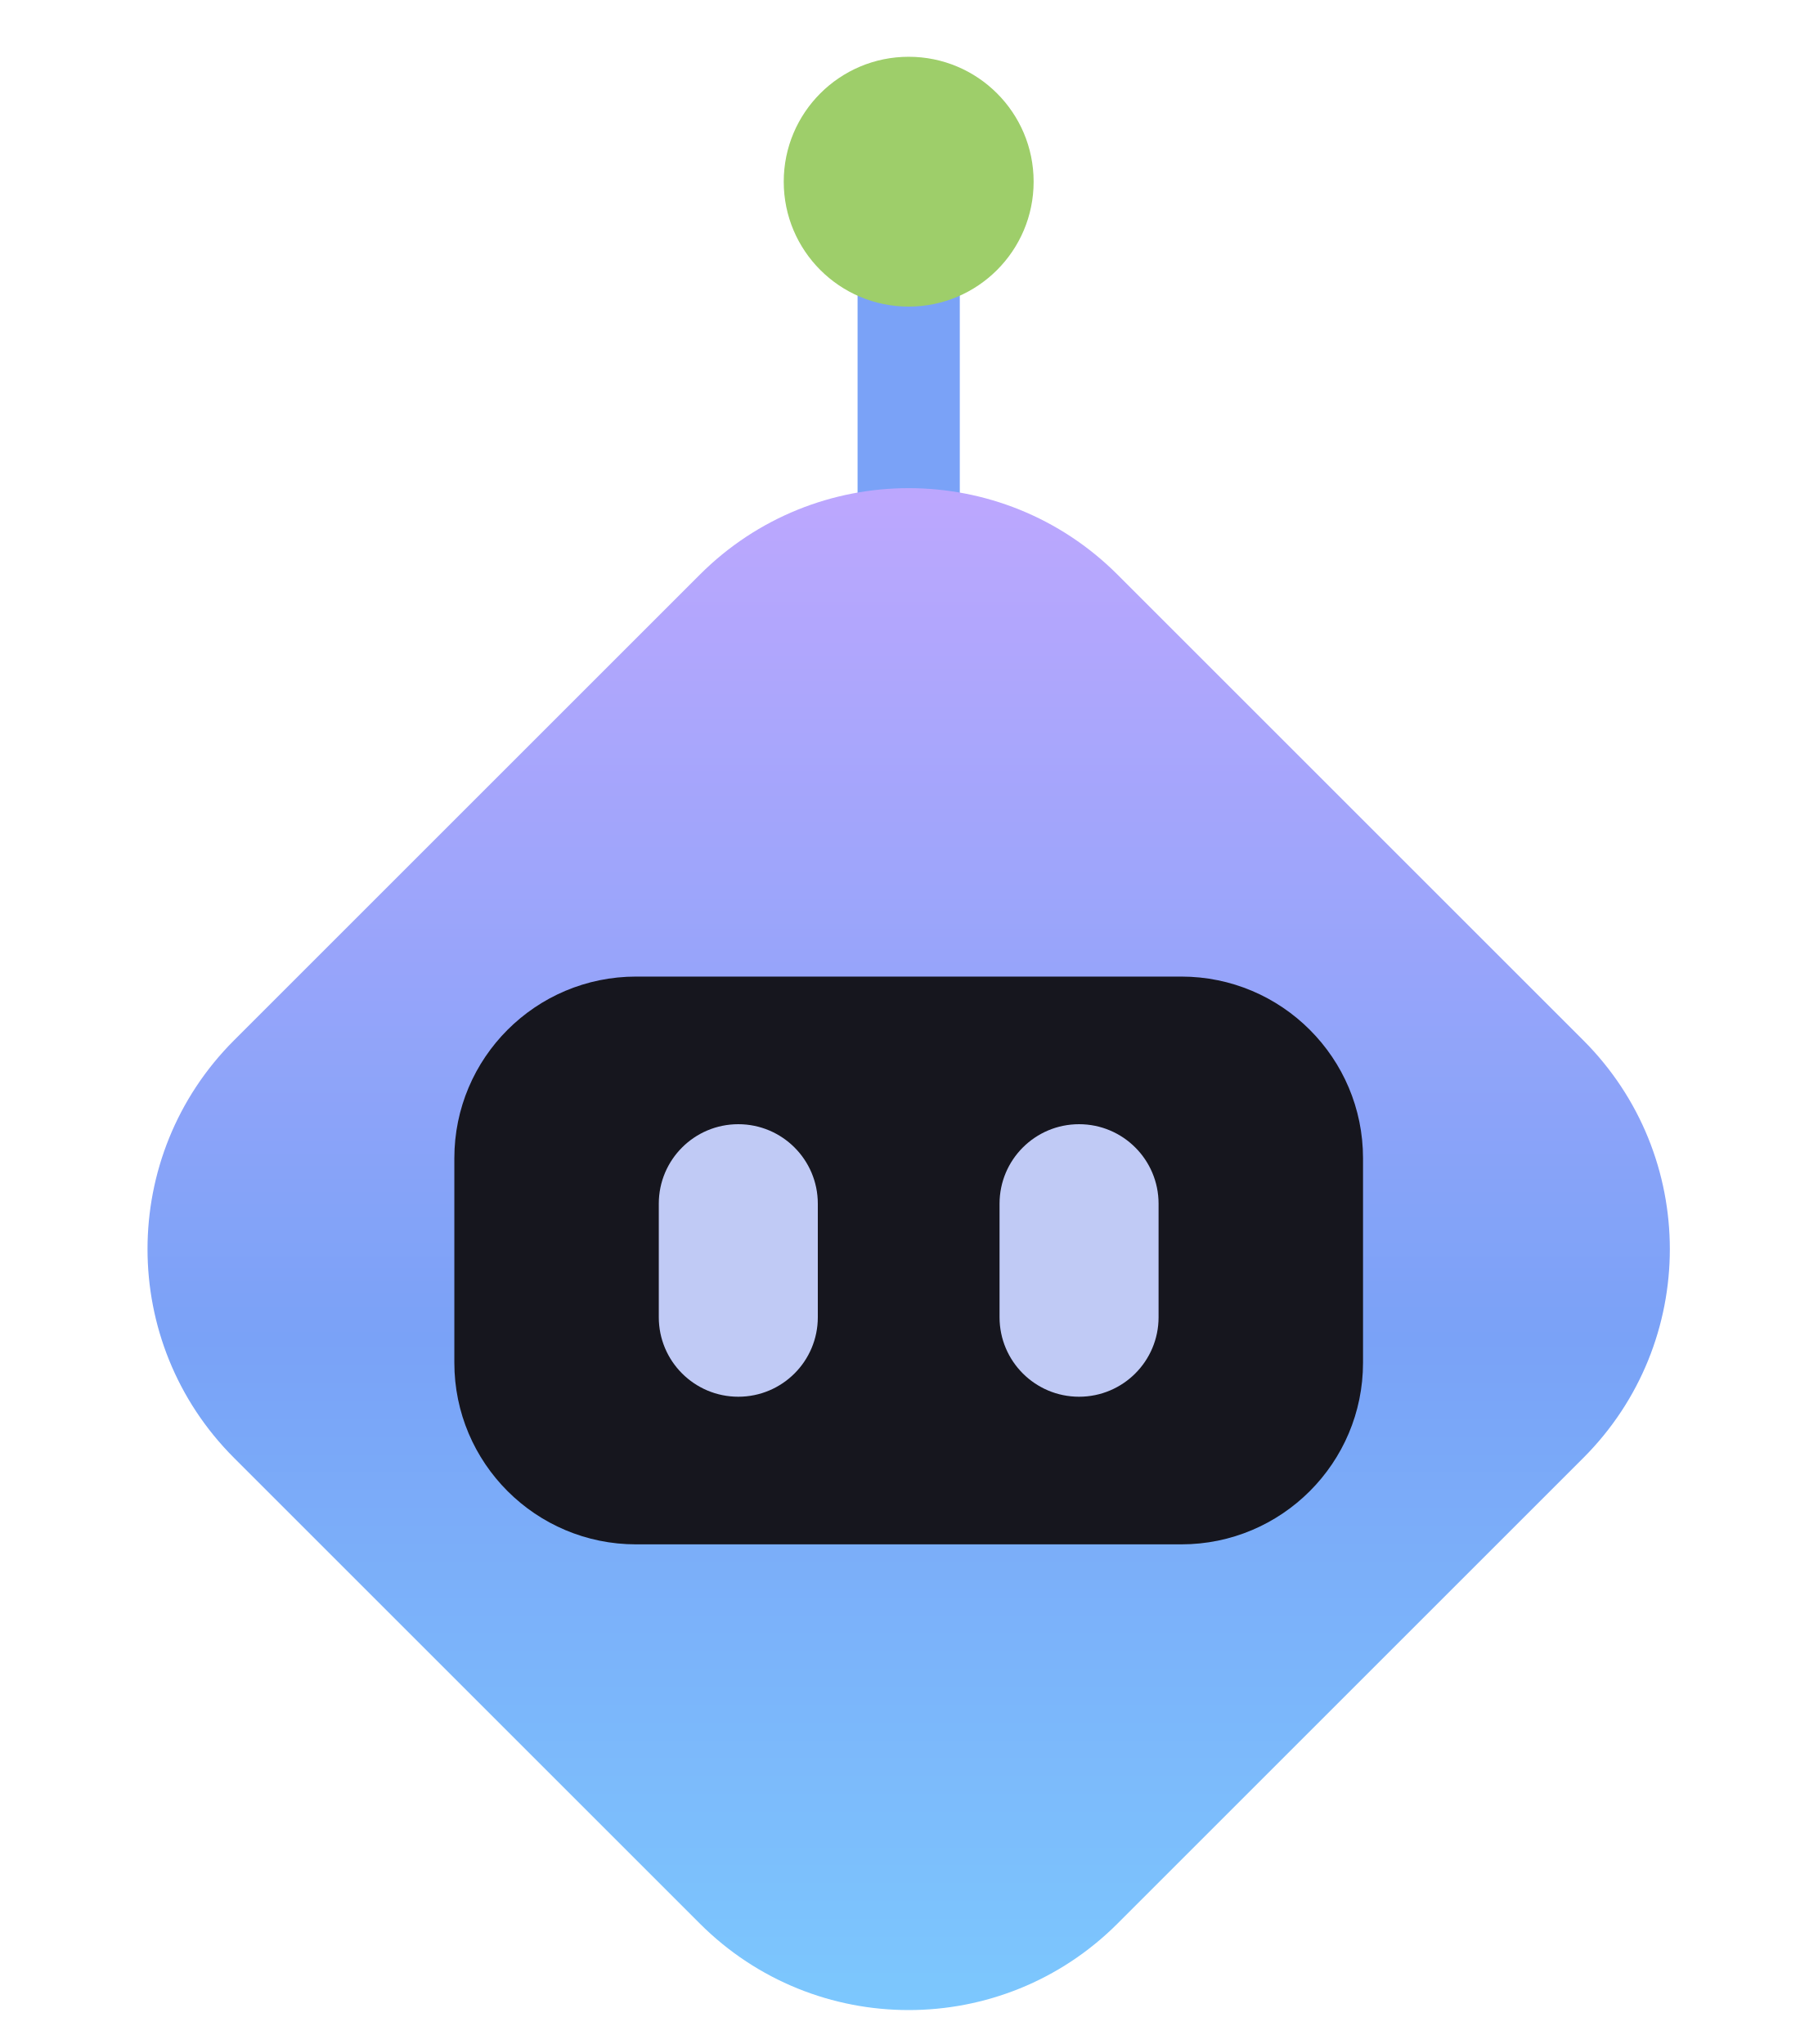
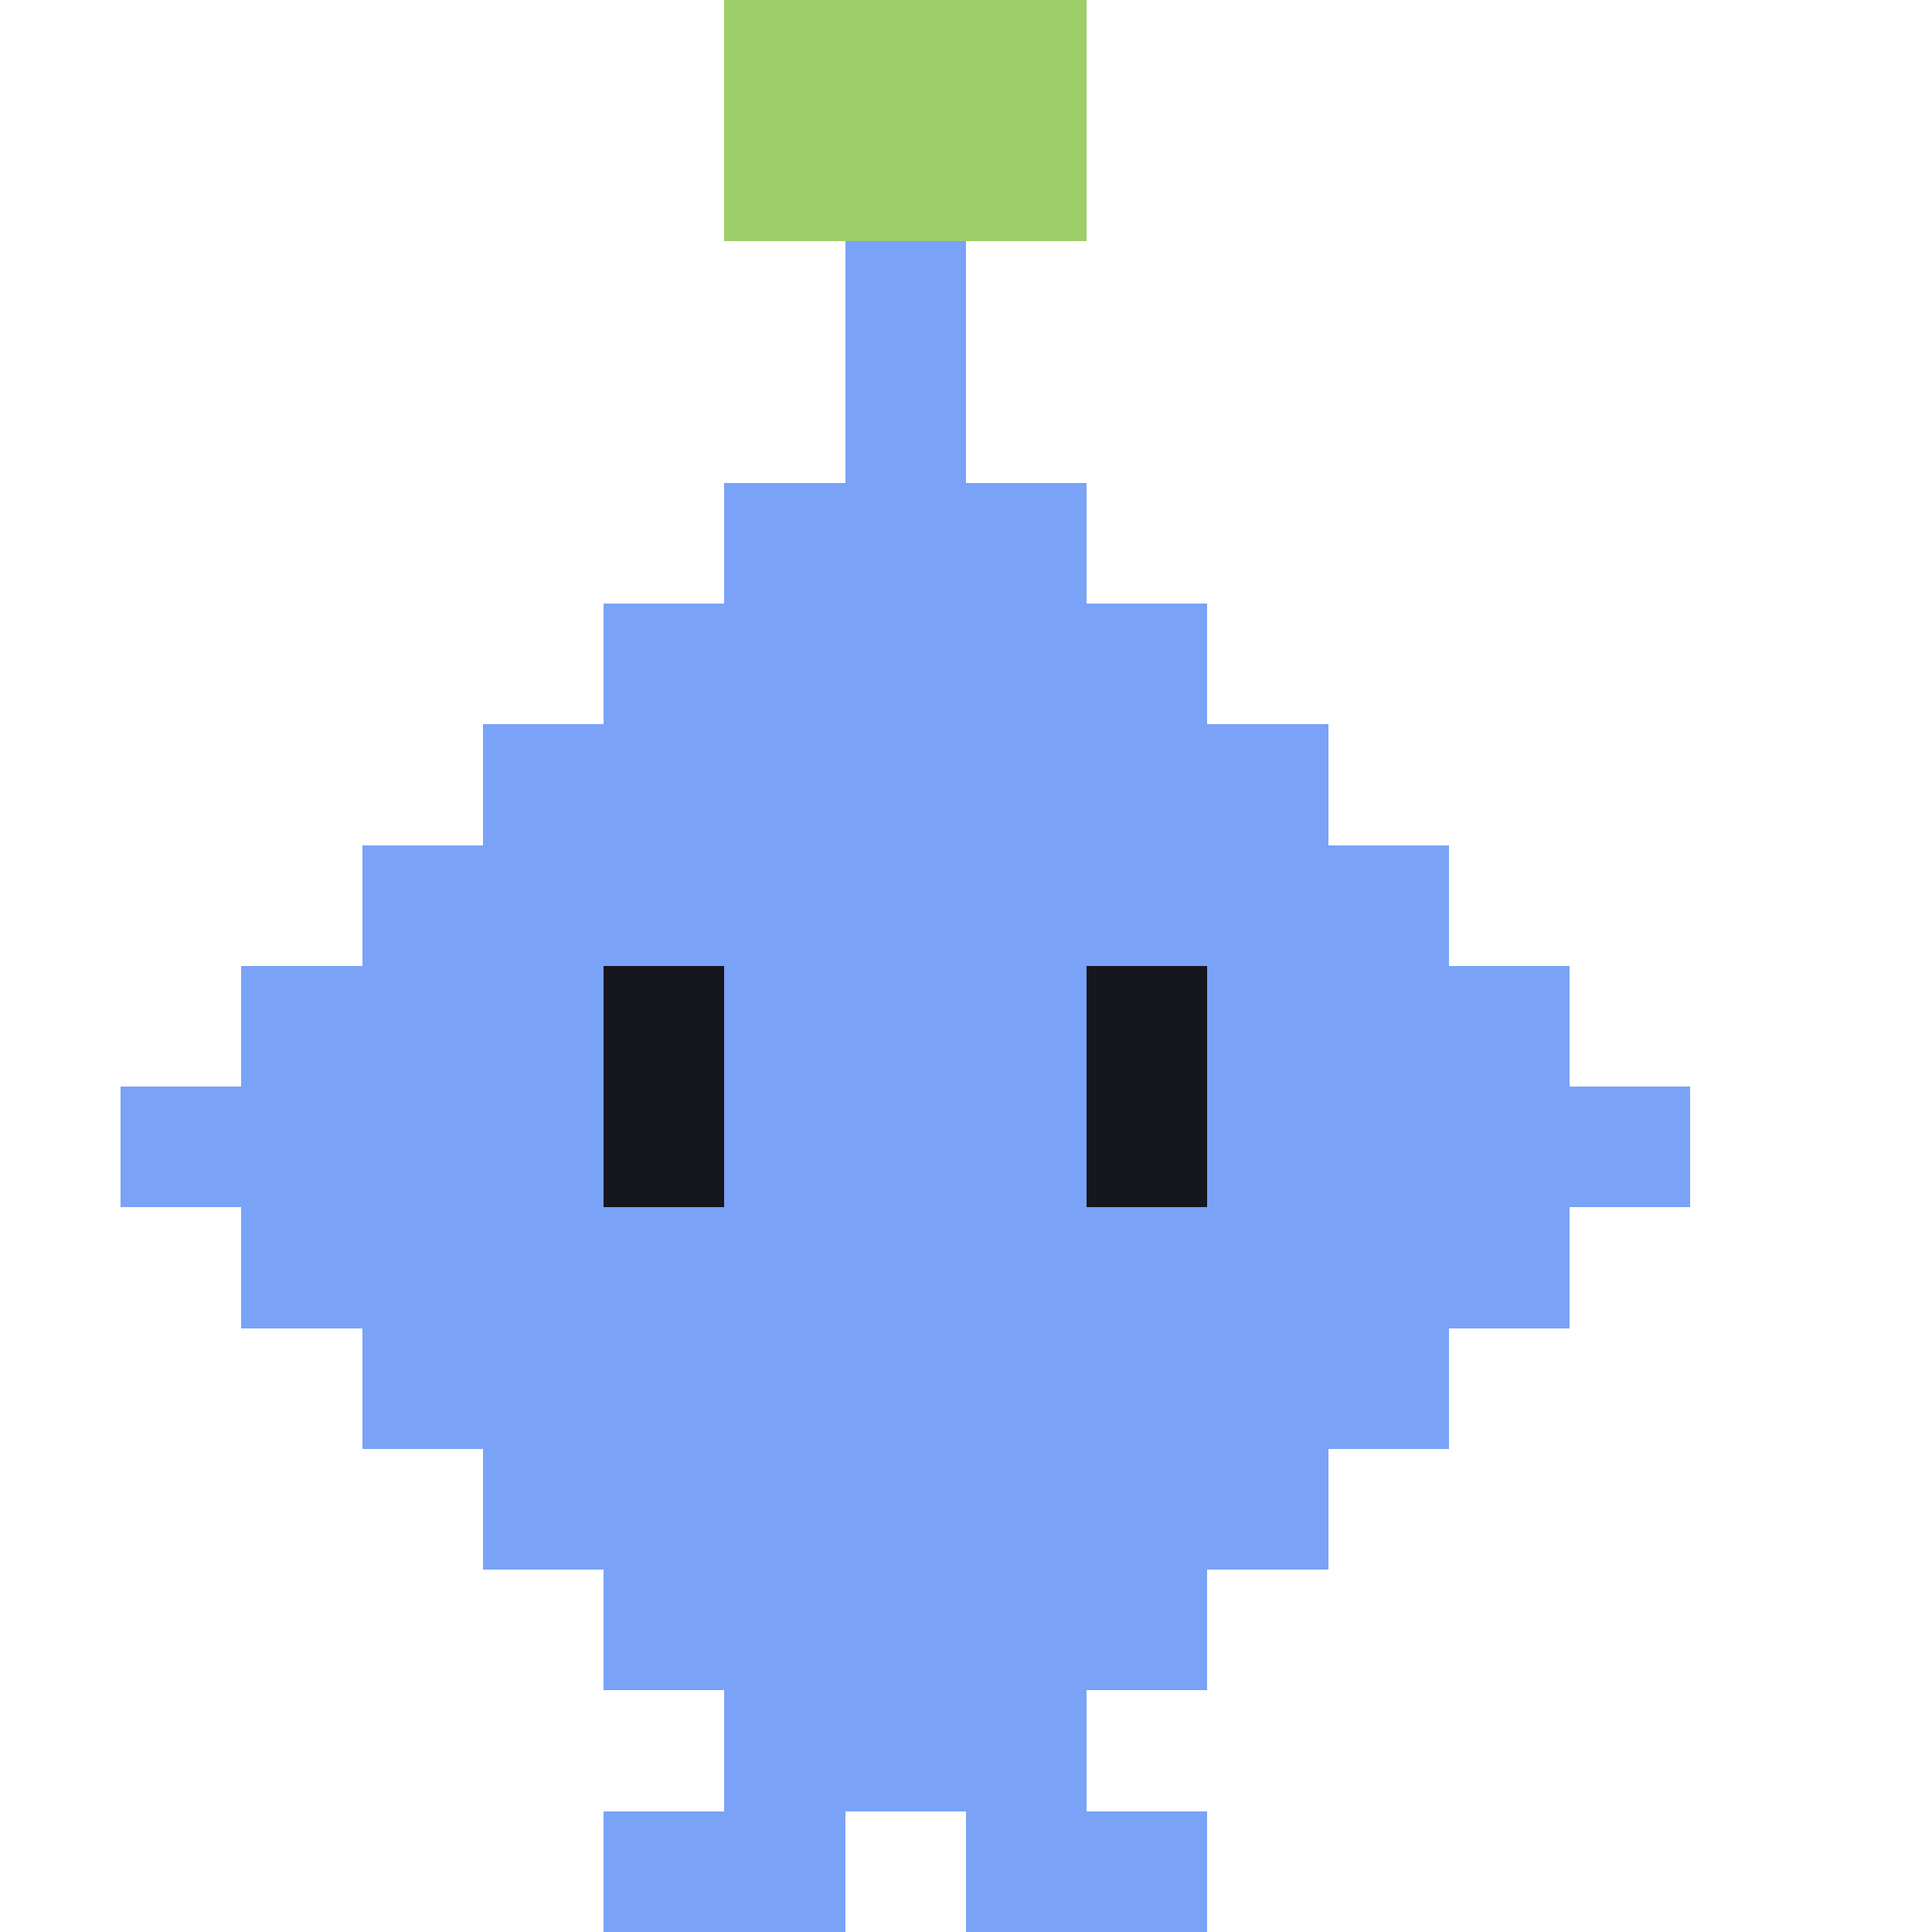
- <svg xmlns="http://www.w3.org/2000/svg" viewBox="20 0 160 180">
-   <defs>
-     <linearGradient id="b" x1="0" y1="0" x2="1" y2="1">
-       <stop offset="0" stop-color="#c7a8ff" />
-       <stop offset=".55" stop-color="#7aa2f7" />
-       <stop offset="1" stop-color="#7dcfff" />
-     </linearGradient>
-   </defs>
-   <path d="M100 46 V22" stroke="#7aa2f7" stroke-width="9" stroke-linecap="round" />
-   <circle cx="100" cy="16" r="11" fill="#9ece6a" />
-   <rect x="45" y="55" width="110" height="110" rx="26" transform="rotate(45 100 110)" fill="url(#b)" />
-   <rect x="60" y="86" width="80" height="50" rx="16" fill="#16161e" />
-   <rect x="78" y="99" width="14" height="24" rx="7" fill="#c0caf5" />
-   <rect x="108" y="99" width="14" height="24" rx="7" fill="#c0caf5" />
+ <svg xmlns="http://www.w3.org/2000/svg" viewBox="0 0 16 16" shape-rendering="crispEdges">
+   <rect x="6" y="0" width="3" height="2" fill="#9ece6a" />
+   <path fill="#7aa2f7" d="M7 2h1v2H7z M6 4h3v1H6z M5 5h5v1H5z M4 6h7v1H4z M3 7h9v1H3z M2 8h11v1H2z M1 9h13v1H1z M2 10h11v1H2z M3 11h9v1H3z M4 12h7v1H4z M5 13h5v1H5z M6 14h3v1H6z M5 15h2v1H5z M8 15h2v1H8z" />
+   <path fill="#16161e" d="M5 8h1v2H5z M9 8h1v2H9z" />
</svg>
